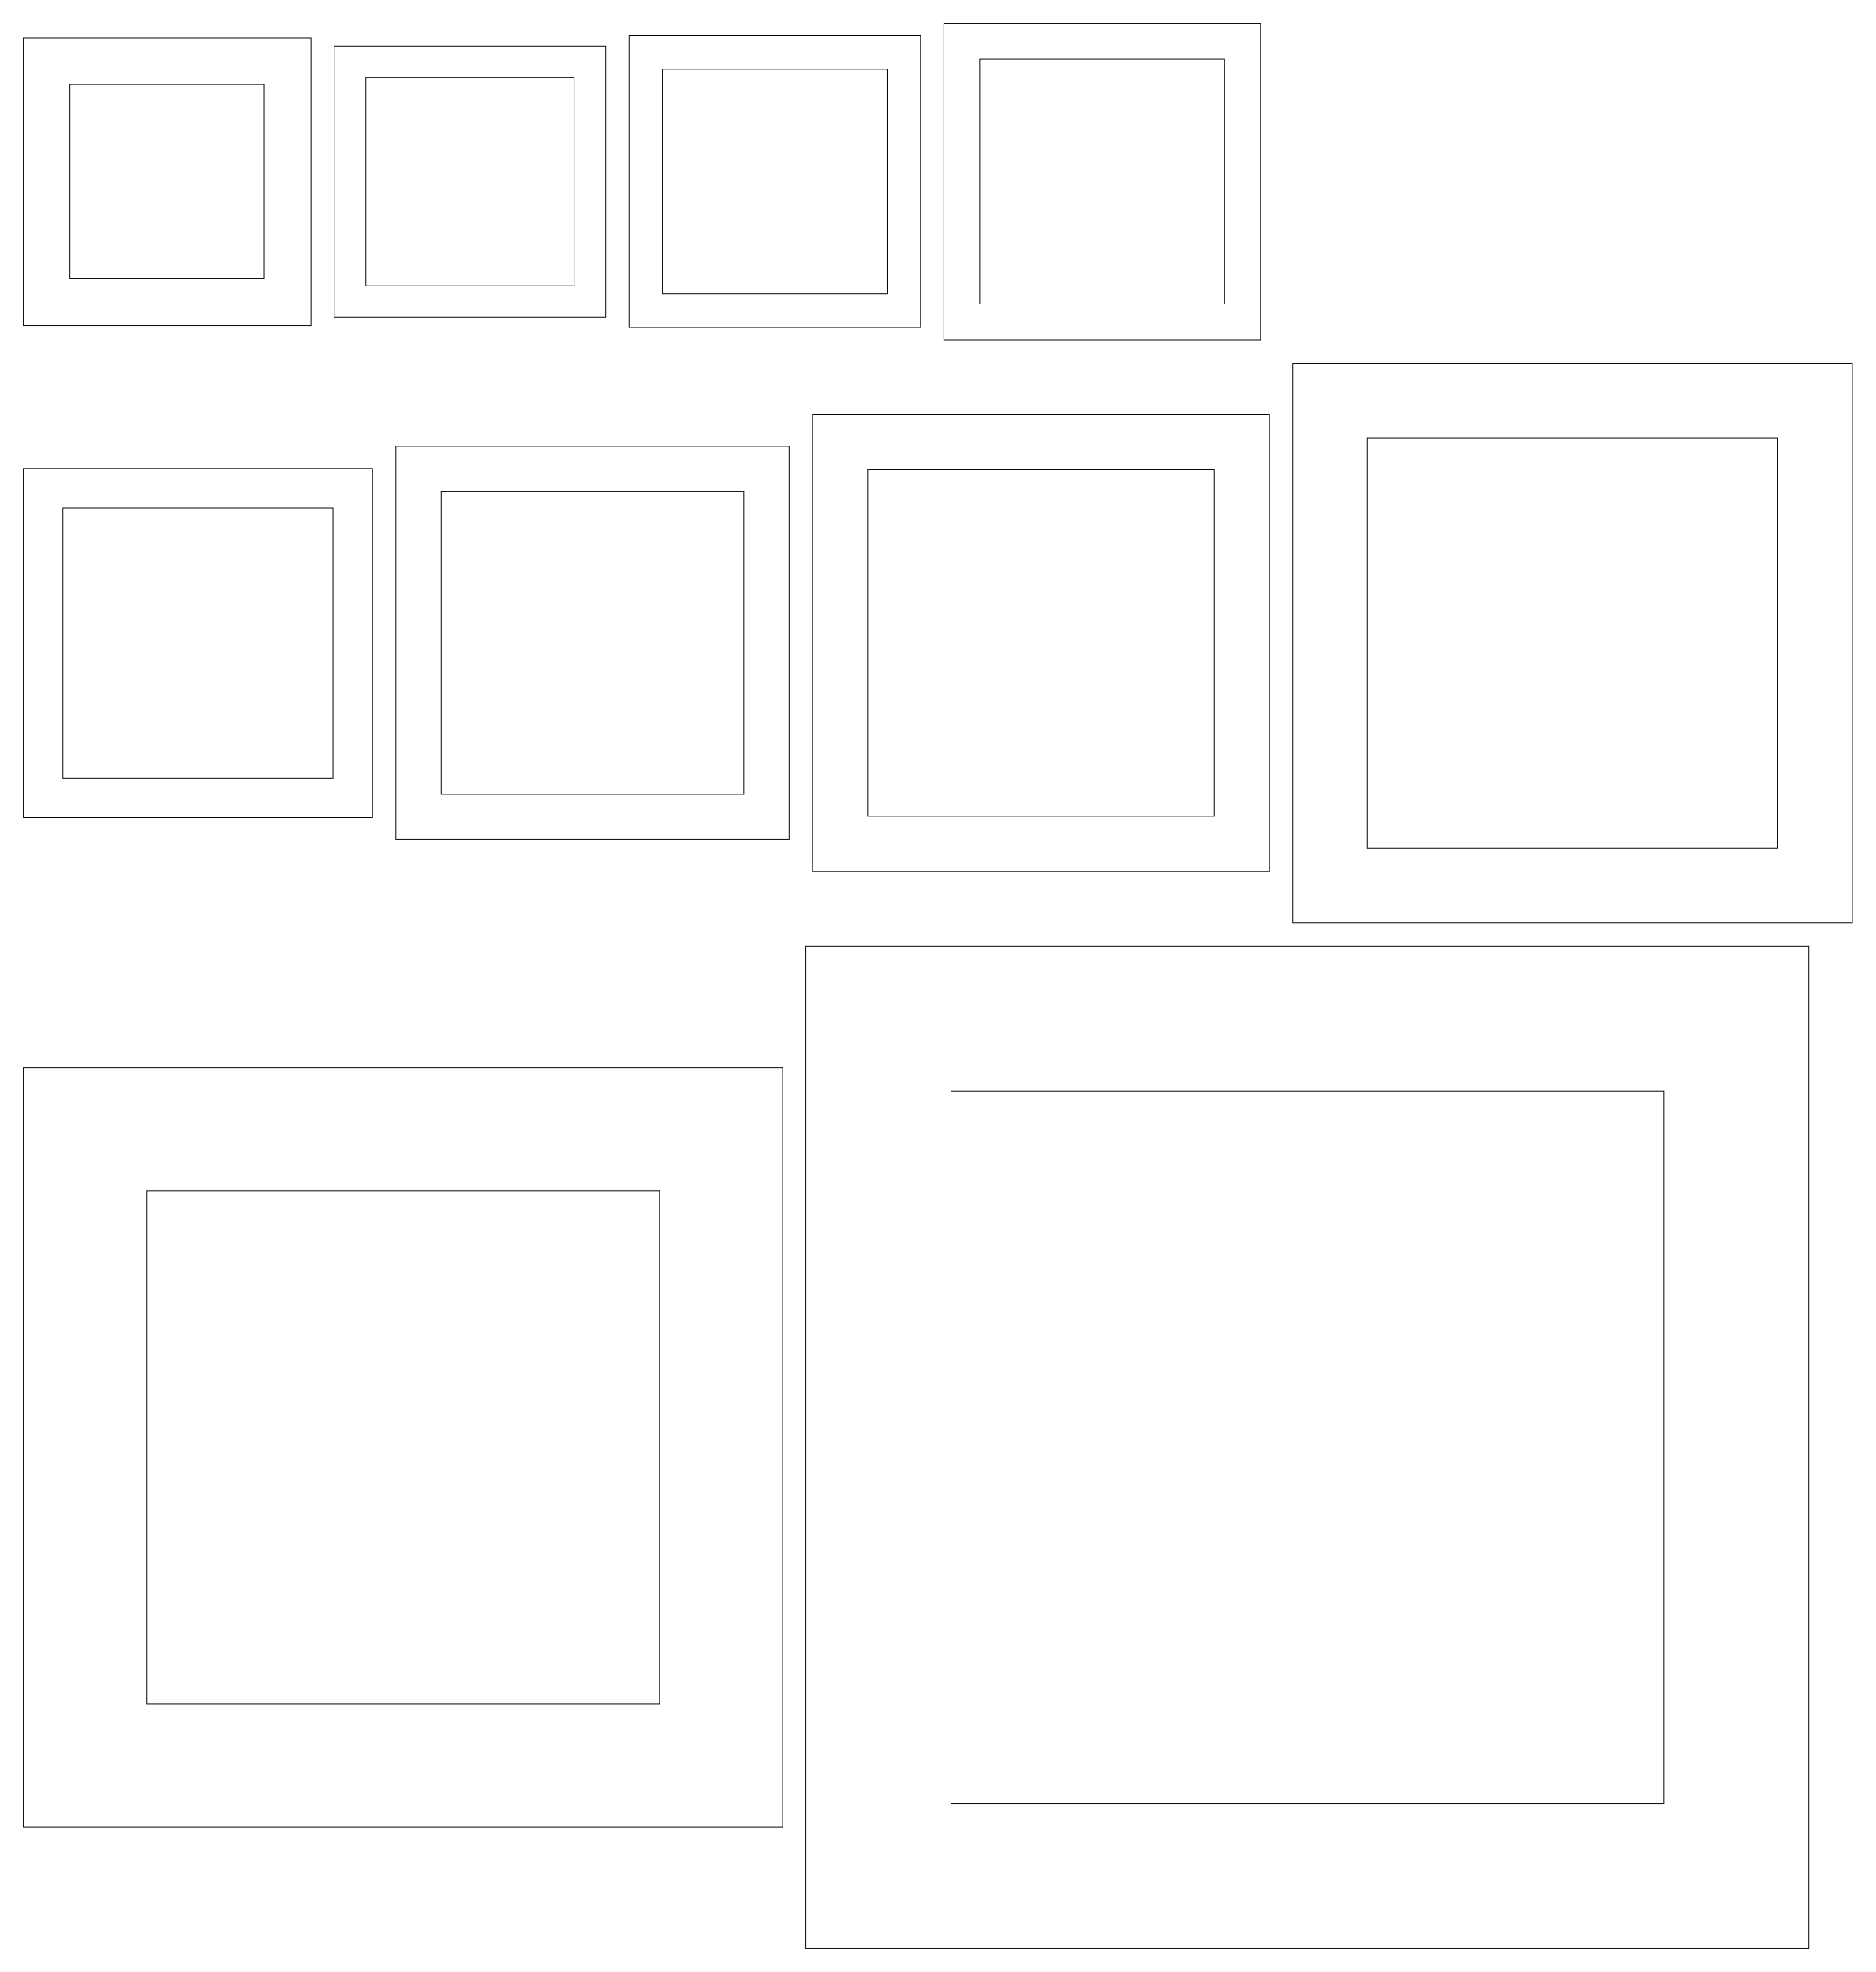
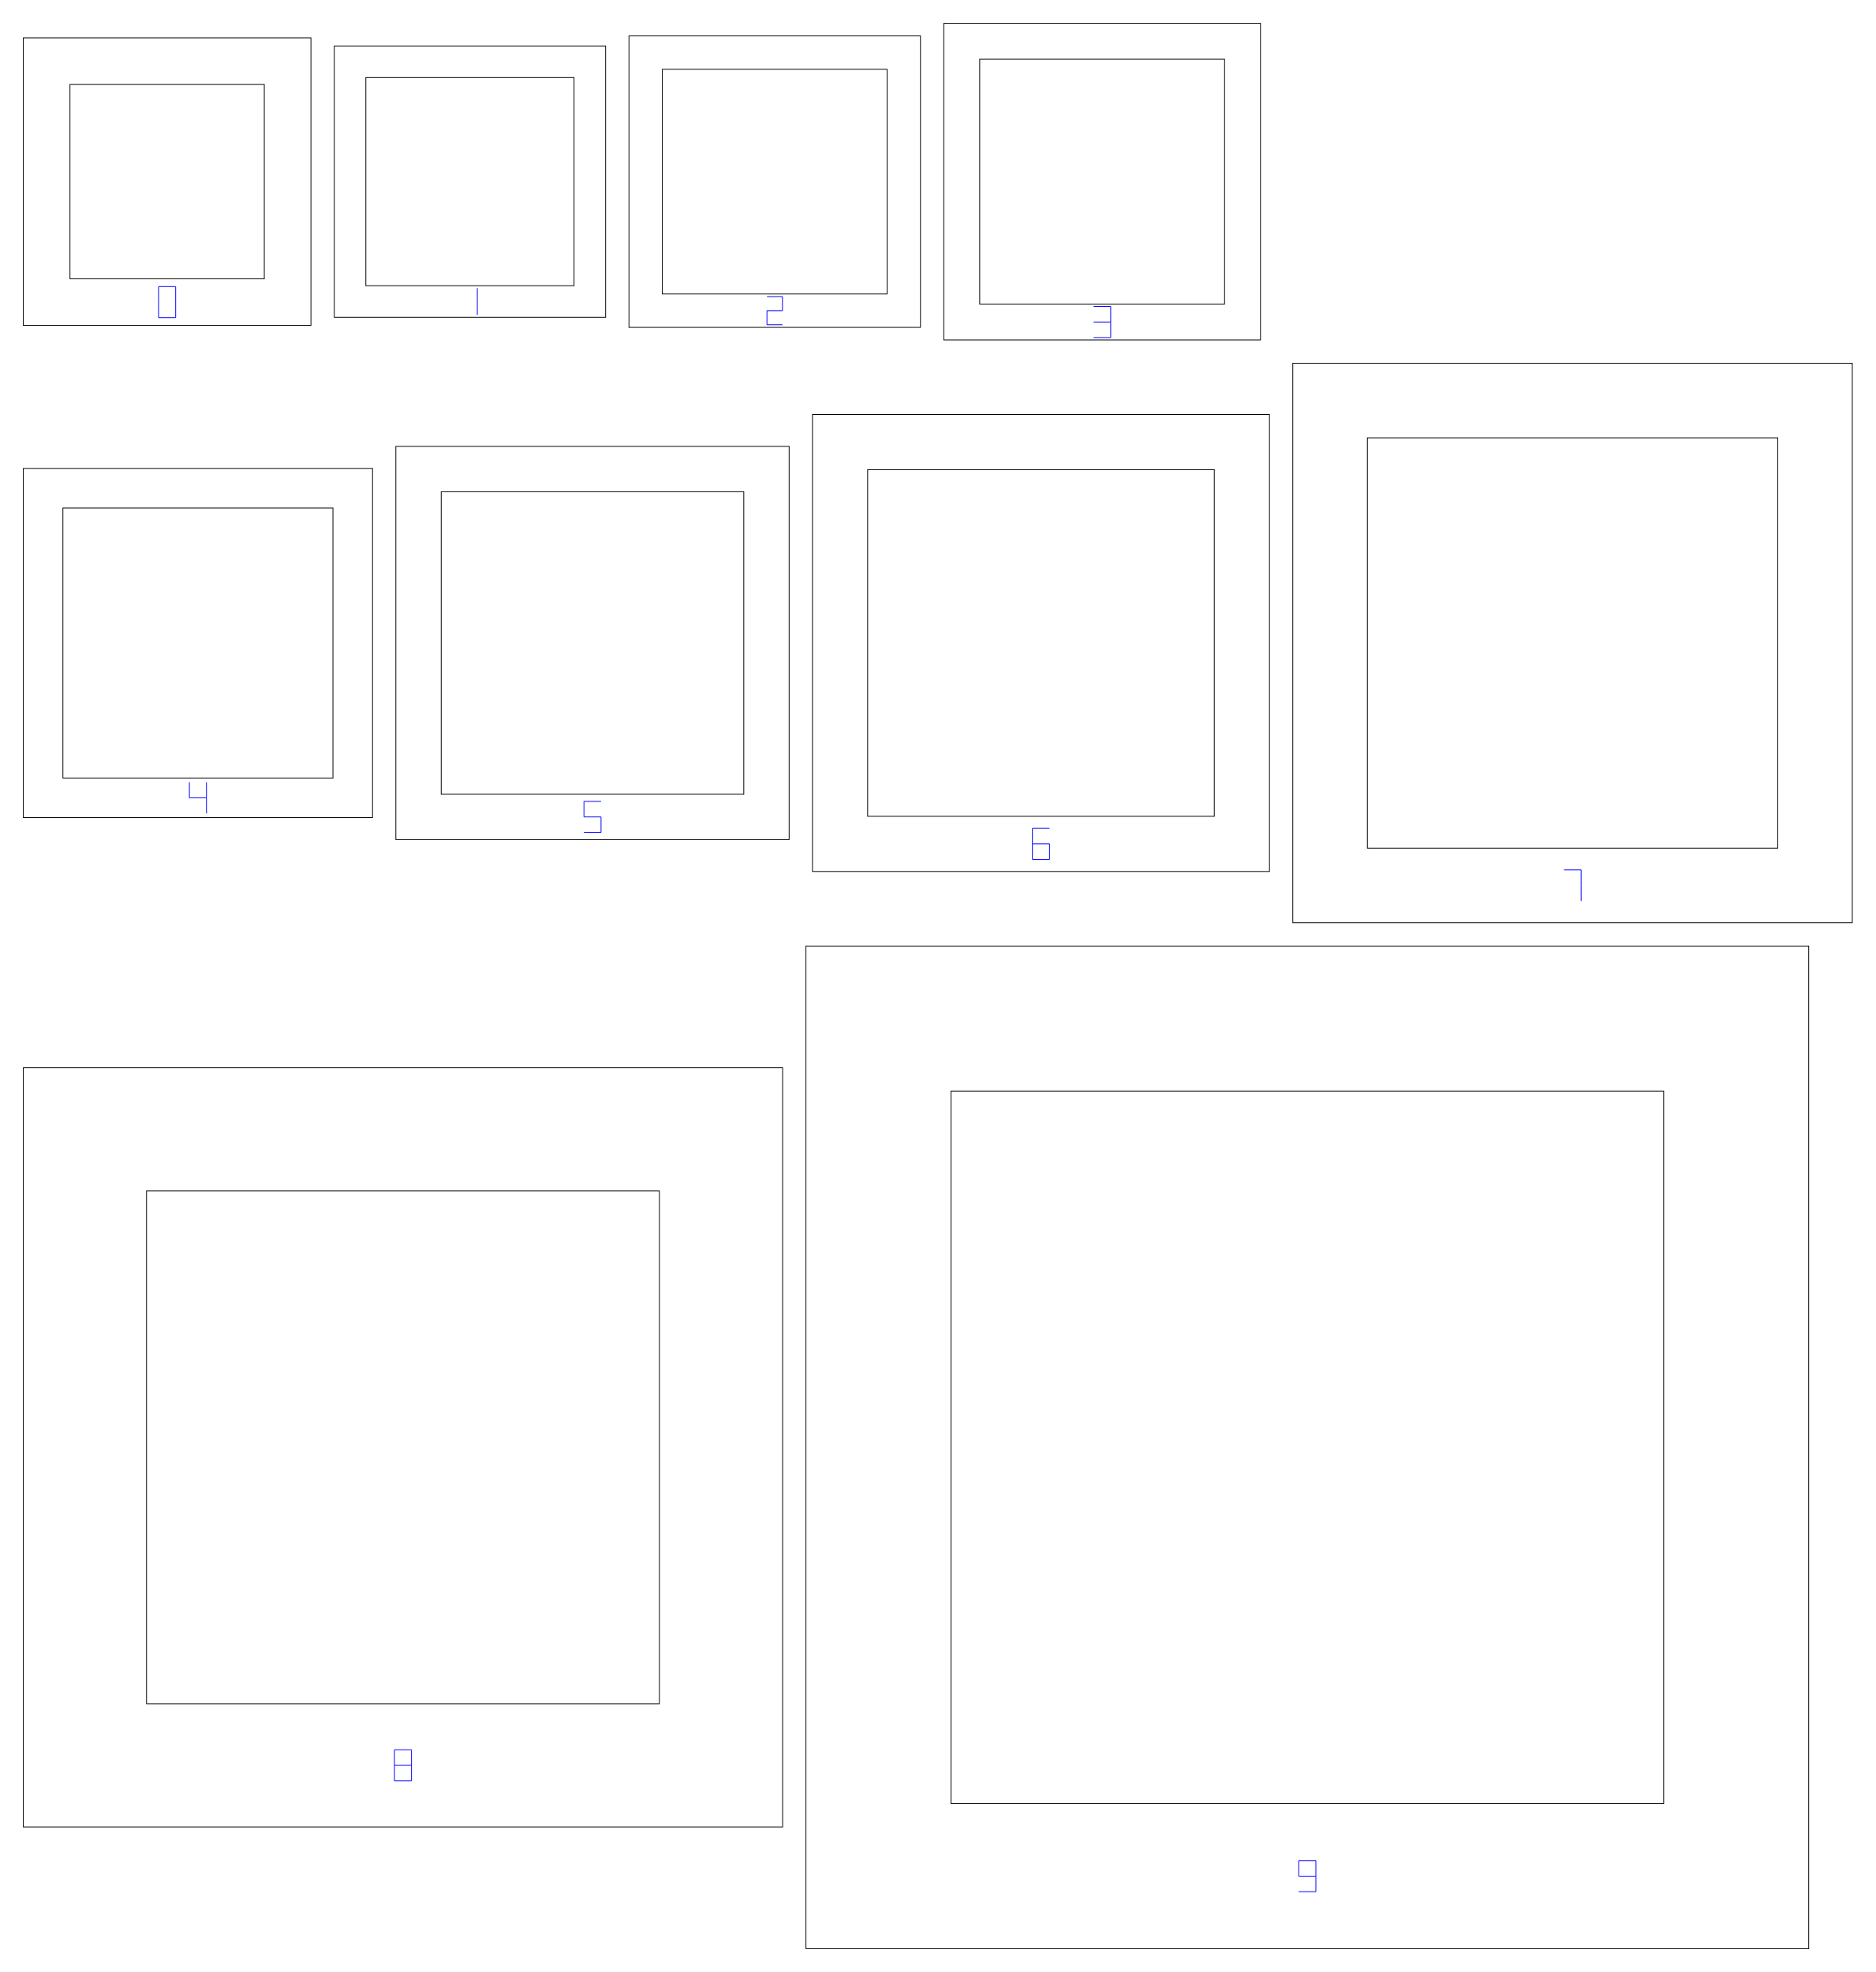
<svg xmlns="http://www.w3.org/2000/svg" width="241.285mm" height="253.715mm" viewBox="0 0 241.285 253.715">
+   <g id="ring-numbers" fill="none" stroke="#0000ff" stroke-width="0.1">
+     <path d="M 20.4,36.87 L 22.6,36.87" />
+     <path d="M 22.6,36.87 L 22.6,38.87" />
+     <path d="M 22.6,38.87 L 22.6,40.87" />
+     <path d="M 20.4,40.87 L 22.6,40.87" />
+     <path d="M 20.4,38.87 L 20.4,40.87" />
+     <path d="M 20.4,36.87 L 20.4,38.87" />
+     <path d="M 61.403,37.07 L 61.403,38.793" />
+     <path d="M 61.403,38.793 L 61.403,40.517" />
+     <path d="M 98.663,38.158 L 100.66,38.158" />
+     <path d="M 100.66,38.158 L 100.66,39.973" />
+     <path d="M 98.663,39.973 L 100.66,39.973" />
+     <path d="M 98.663,39.973 L 98.663,41.788" />
+     <path d="M 98.663,41.788 L 100.66,41.788" />
+     <path d="M 140.683,39.43 L 142.883,39.43" />
+     <path d="M 142.883,39.43 L 142.883,41.43" />
+     <path d="M 140.683,41.43 L 142.883,41.43" />
+     <path d="M 142.883,41.43 L 142.883,43.43" />
+     <path d="M 140.683,43.43 L 142.883,43.43" />
+     <path d="M 24.363,100.644 L 24.363,102.644" />
+     <path d="M 24.363,102.644 L 26.563,102.644" />
+     <path d="M 26.563,100.644 L 26.563,102.644" />
+     <path d="M 26.563,102.644 L 26.563,104.644" />
+     <path d="M 75.121,103.107 L 77.321,103.107" />
+     <path d="M 75.121,103.107 L 75.121,105.107" />
+     <path d="M 75.121,105.107 L 77.321,105.107" />
+     <path d="M 77.321,105.107 L 77.321,107.107" />
+     <path d="M 75.121,107.107 L 77.321,107.107" />
+     <path d="M 132.813,106.573 L 135.013,106.573" />
+     <path d="M 132.813,106.573 L 132.813,108.573" />
+     <path d="M 132.813,108.573 L 135.013,108.573" />
+     <path d="M 132.813,108.573 L 132.813,110.573" />
+     <path d="M 135.013,108.573 L 135.013,110.573" />
+     <path d="M 132.813,110.573 L 135.013,110.573" />
+     <path d="M 201.197,111.919 L 203.397,111.919" />
+     <path d="M 203.397,111.919 L 203.397,113.919" />
+     <path d="M 203.397,113.919 L 203.397,115.919" />
+     <path d="M 50.739,225.128 L 52.939,225.128" />
+     <path d="M 52.939,225.128 L 52.939,227.128" />
+     <path d="M 52.939,227.128 L 52.939,229.128" />
+     <path d="M 50.739,229.128 L 52.939,229.128" />
+     <path d="M 50.739,227.128 L 50.739,229.128" />
+     <path d="M 50.739,225.128 L 50.739,227.128" />
+     <path d="M 50.739,227.128 L 52.939,227.128" />
+     <path d="M 167.078,239.385 L 169.278,239.385" />
+     <path d="M 169.278,239.385 L 169.278,241.385" />
+     <path d="M 169.278,241.385 L 169.278,243.385" />
+     <path d="M 167.078,239.385 L 167.078,241.385" />
+     <path d="M 167.078,241.385 L 169.278,241.385" />
+     <path d="M 167.078,243.385 L 169.278,243.385" />
+   </g>
  <g fill="none" stroke="#000000" stroke-width="0.1">
    <path d="M 3,4.87 H 40 V 41.87 H 3 Z M 9,10.87 H 34 V 35.87 H 9 Z" />
    <path d="M 43,5.914 H 77.911 V 40.825 H 43 Z M 47.064,9.978 H 73.847 V 36.761 H 47.064 Z" />
    <path d="M 80.911,4.619 H 118.413 V 42.121 H 80.911 Z M 85.206,8.914 H 114.118 V 37.825 H 85.206 Z" />
    <path d="M 121.413,3 H 162.152 V 43.739 H 121.413 Z M 126.032,7.619 H 157.534 V 39.121 H 126.032 Z" />
    <path d="M 3,60.265 H 47.925 V 105.19 H 3 Z M 8.093,65.358 H 42.832 V 100.097 H 8.093 Z" />
    <path d="M 50.925,57.431 H 101.517 V 108.023 H 50.925 Z M 56.758,63.265 H 95.684 V 102.19 H 56.758 Z" />
    <path d="M 104.517,53.331 H 163.309 V 112.123 H 104.517 Z M 111.617,60.431 H 156.209 V 105.023 H 111.617 Z" />
    <path d="M 166.309,46.739 H 238.285 V 118.715 H 166.309 Z M 175.901,56.331 H 228.693 V 109.123 H 175.901 Z" />
    <path d="M 3,137.376 H 100.678 V 235.054 H 3 Z M 18.851,153.227 H 84.827 V 219.203 H 18.851 Z" />
    <path d="M 103.678,121.715 H 232.678 V 250.715 H 103.678 Z M 122.339,140.376 H 214.018 V 232.054 H 122.339 Z" />
  </g>
</svg>
